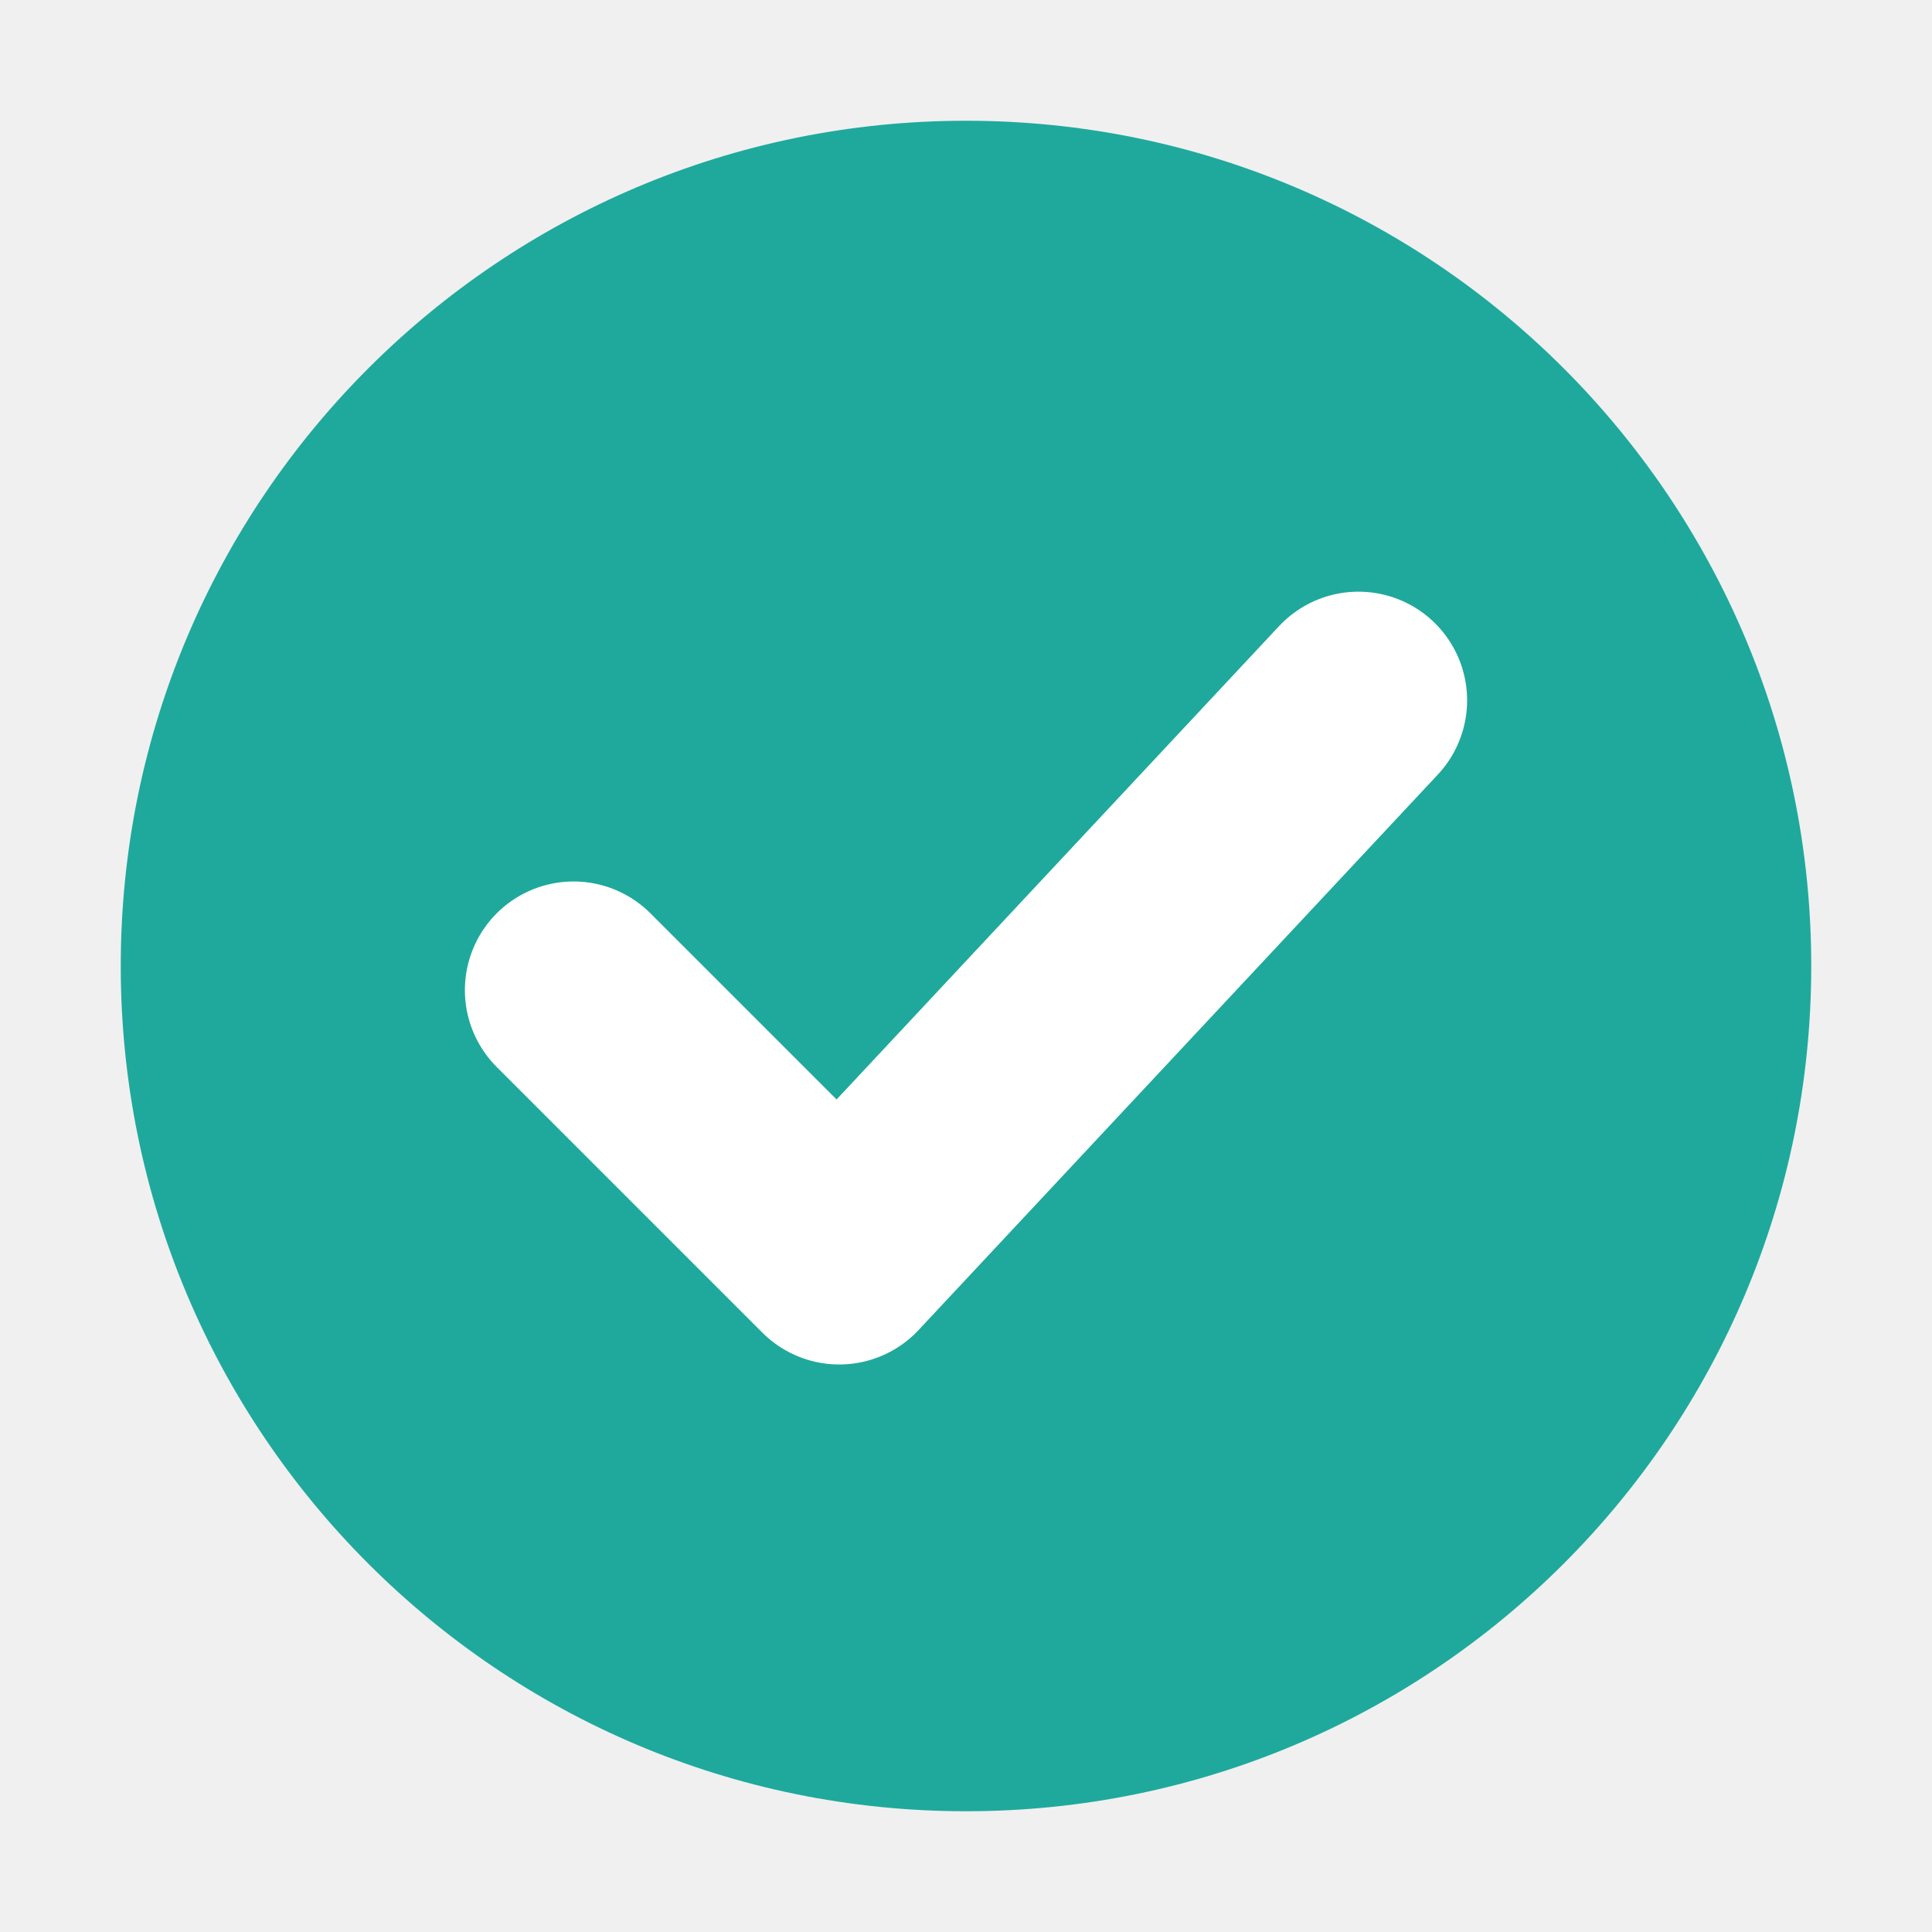
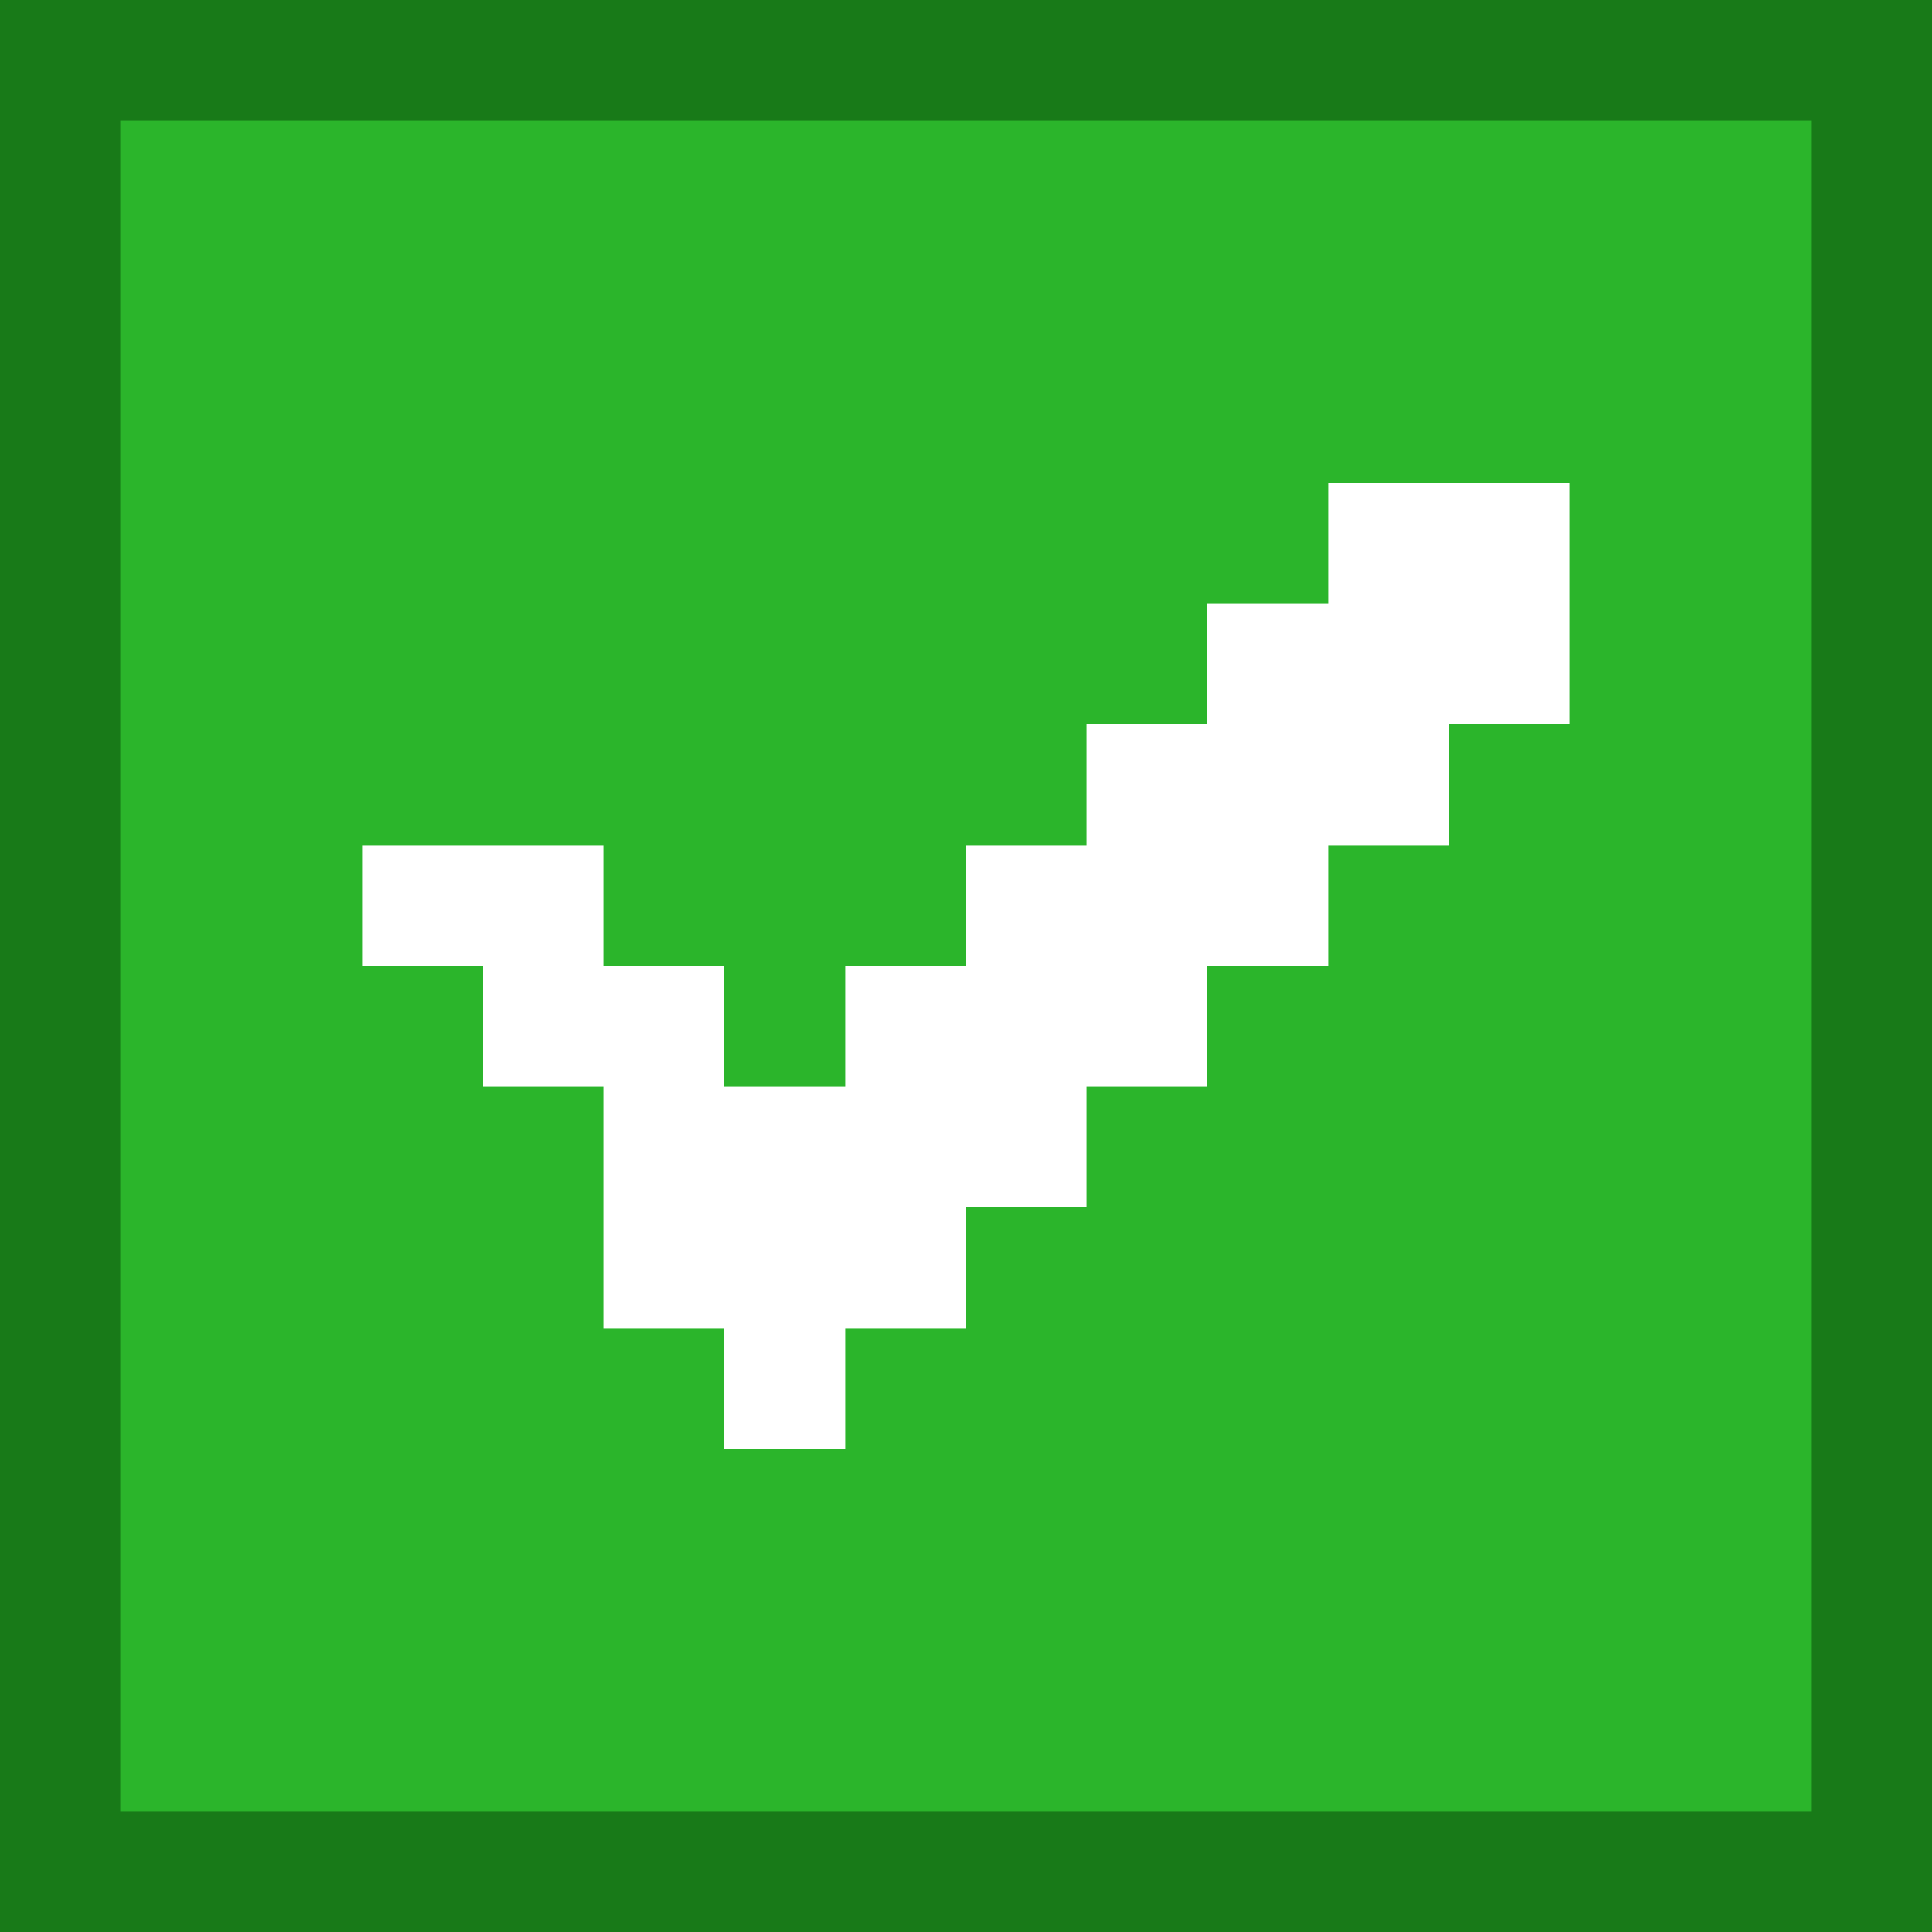
- <svg xmlns="http://www.w3.org/2000/svg" viewBox="0 0 32 32">
-   <circle cx="16" cy="16" r="14" fill="#1fa99c" />
-   <path d="M9.5 16.4l4.4 4.4 8.6-9.2" fill="none" stroke="#fff" stroke-width="3.6" stroke-linecap="round" stroke-linejoin="round" />
+ <svg xmlns="http://www.w3.org/2000/svg" viewBox="0 0 16 16" shape-rendering="crispEdges">
+   <rect width="16" height="16" fill="#187a18" />
+   <rect x="1" y="1" width="14" height="14" fill="#2bb52b" />
+   <path fill="#fff" d="M11 4h2v2h-1v1h-1v1h-1v1H9v1H8v1H7v1H6v-1H5V9H4V8H3V7h2v1h1v1h1V8h1V7h1V6h1V5h1z" />
</svg>
